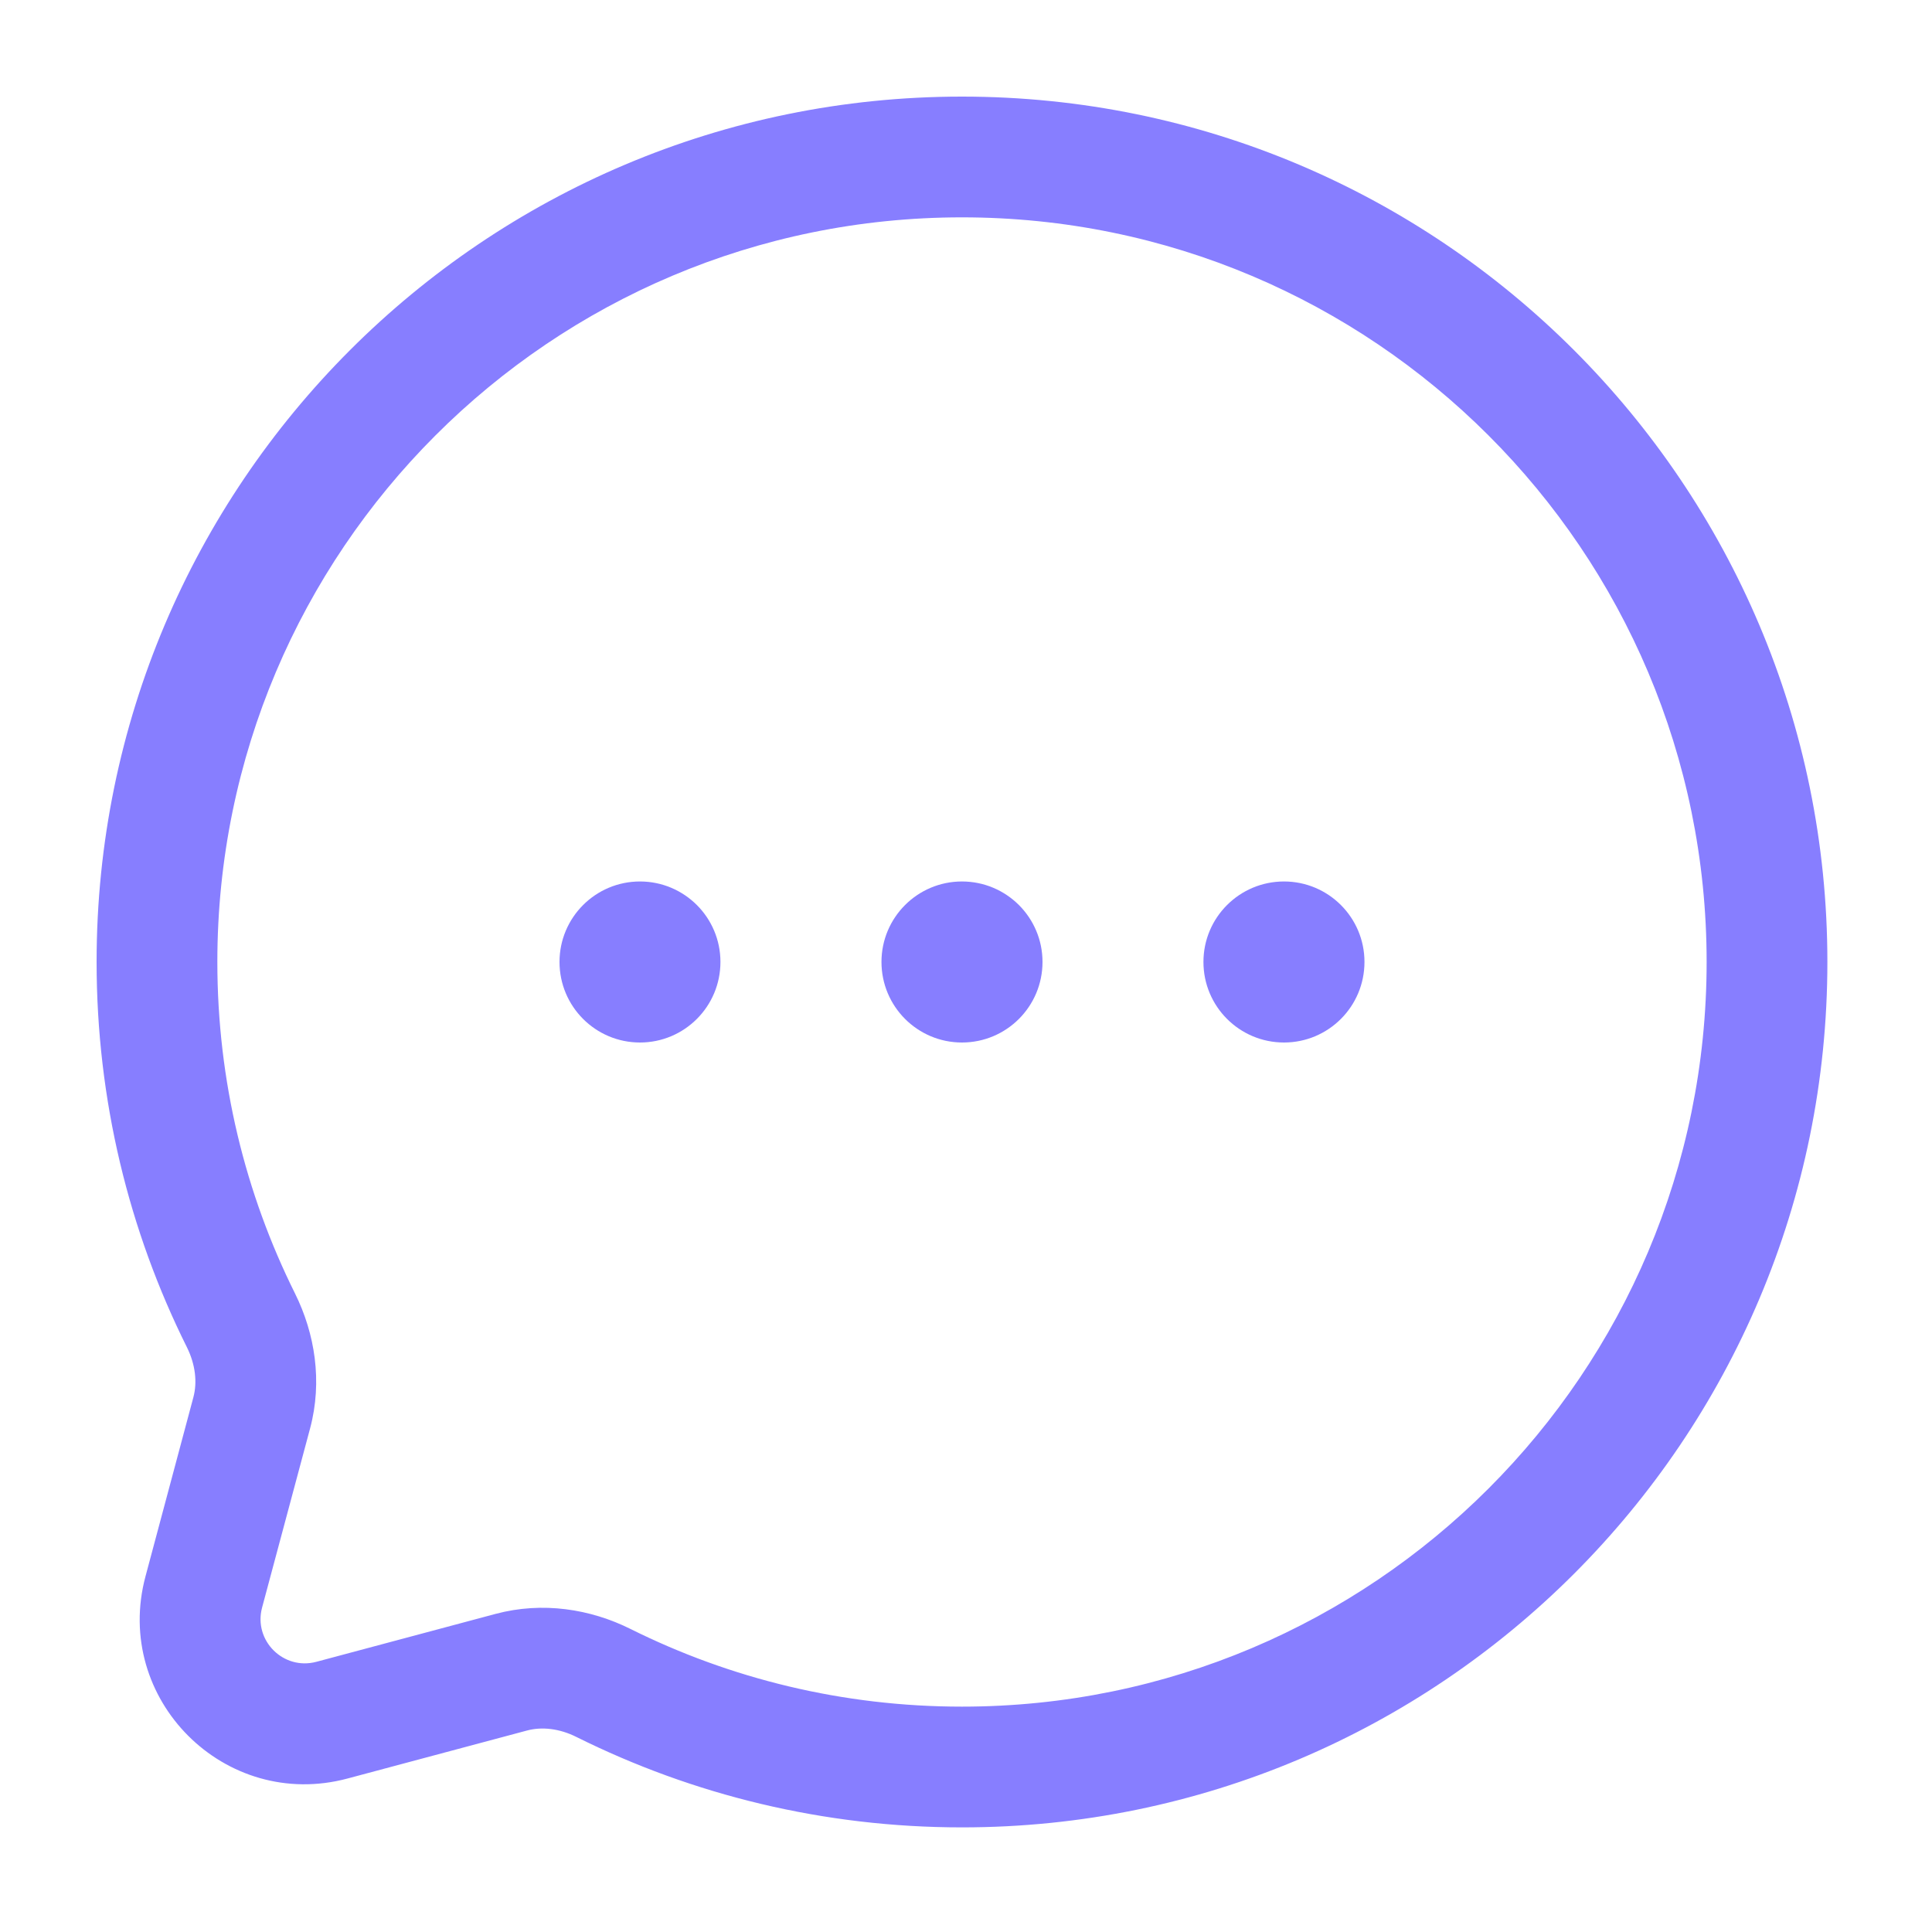
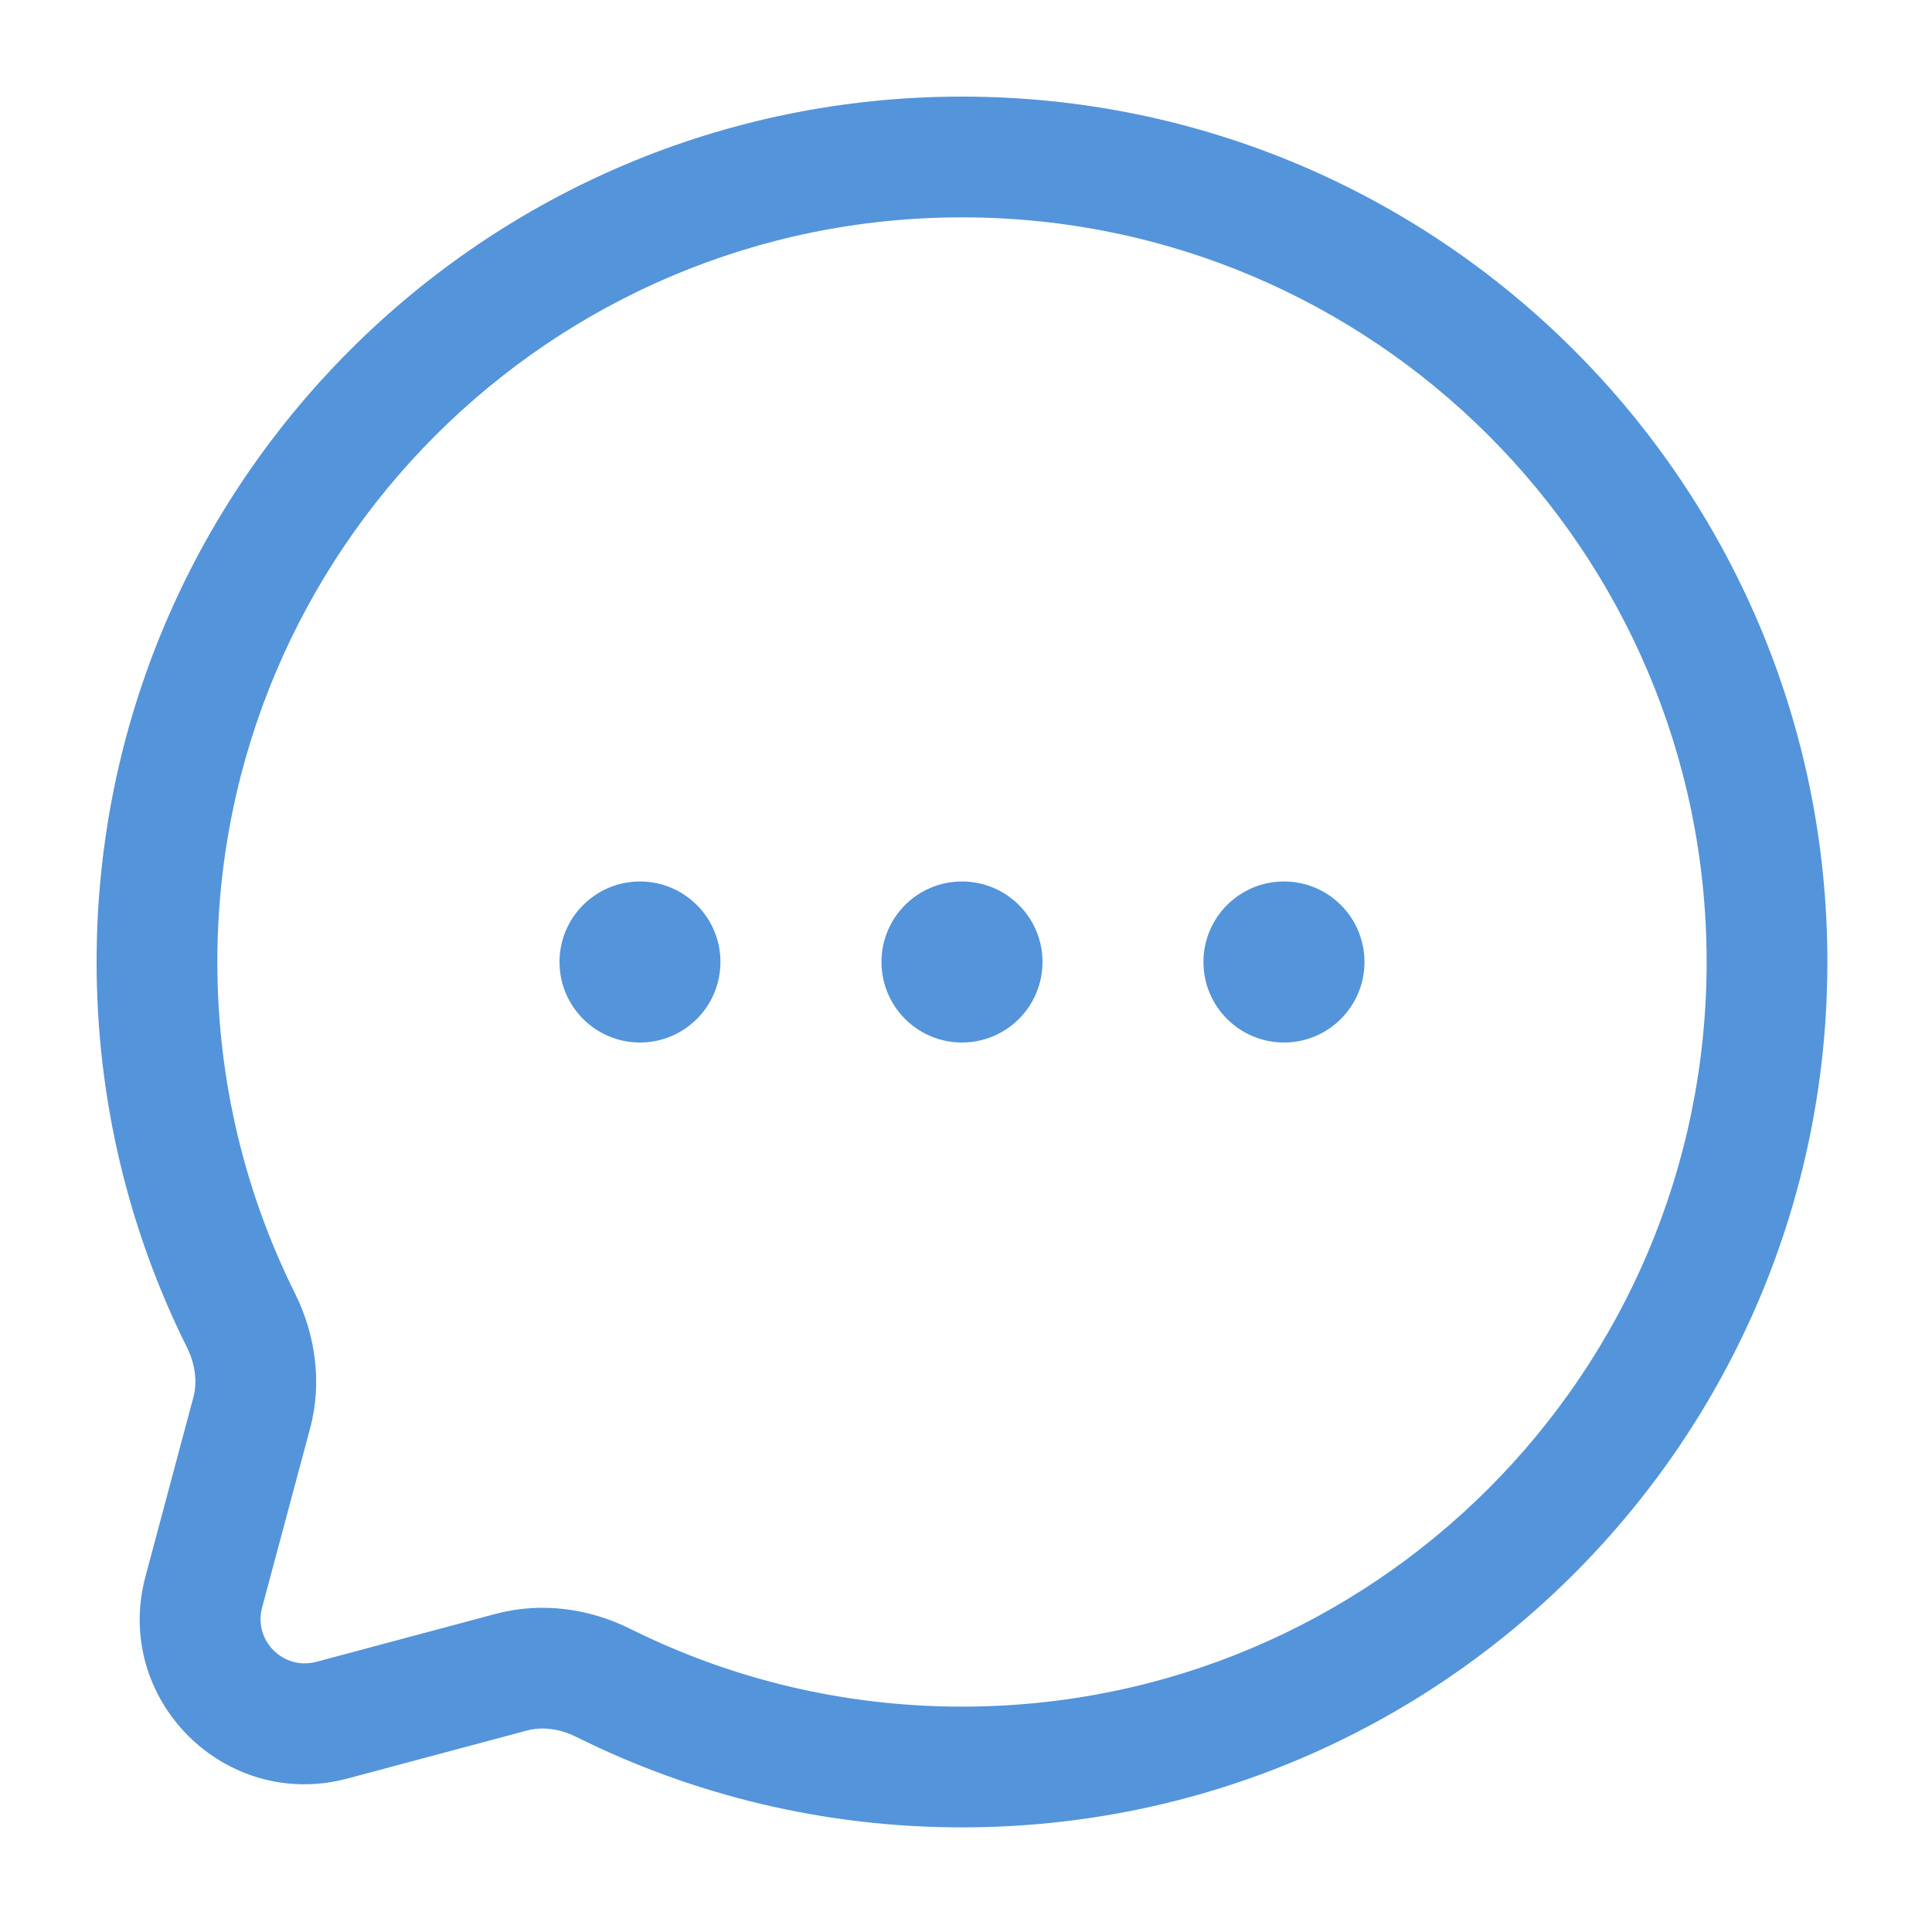
<svg xmlns="http://www.w3.org/2000/svg" width="20" height="20" viewBox="0 0 20 20" fill="none">
-   <path d="M7.458 9.958C7.458 10.419 7.085 10.792 6.625 10.792C6.165 10.792 5.792 10.419 5.792 9.958C5.792 9.498 6.165 9.125 6.625 9.125C7.085 9.125 7.458 9.498 7.458 9.958Z" fill="#877EFF" />
-   <path d="M10.792 9.958C10.792 10.419 10.419 10.792 9.958 10.792C9.498 10.792 9.125 10.419 9.125 9.958C9.125 9.498 9.498 9.125 9.958 9.125C10.419 9.125 10.792 9.498 10.792 9.958Z" fill="#877EFF" />
-   <path d="M14.125 9.958C14.125 10.419 13.752 10.792 13.292 10.792C12.831 10.792 12.458 10.419 12.458 9.958C12.458 9.498 12.831 9.125 13.292 9.125C13.752 9.125 14.125 9.498 14.125 9.958Z" fill="#877EFF" />
-   <path fill-rule="evenodd" clip-rule="evenodd" d="M18.917 9.958C18.917 5.011 14.906 1 9.958 1C5.011 1 1 5.011 1 9.958C1 11.39 1.336 12.745 1.935 13.947C2.024 14.127 2.043 14.31 2.002 14.464L1.506 16.319C1.166 17.589 2.328 18.751 3.598 18.411L5.453 17.915C5.607 17.873 5.79 17.892 5.969 17.982C7.171 18.58 8.526 18.917 9.958 18.917C14.906 18.917 18.917 14.906 18.917 9.958ZM9.958 2.25C14.216 2.25 17.667 5.701 17.667 9.958C17.667 14.216 14.216 17.667 9.958 17.667C8.724 17.667 7.559 17.377 6.527 16.863C6.112 16.656 5.616 16.577 5.13 16.707L3.275 17.203C2.934 17.294 2.622 16.983 2.713 16.642L3.21 14.787C3.34 14.3 3.26 13.805 3.054 13.39C2.54 12.357 2.25 11.193 2.25 9.958C2.25 5.701 5.701 2.25 9.958 2.25Z" fill="#877EFF" />
+   <path d="M7.458 9.958C7.458 10.419 7.085 10.792 6.625 10.792C6.165 10.792 5.792 10.419 5.792 9.958C5.792 9.498 6.165 9.125 6.625 9.125C7.085 9.125 7.458 9.498 7.458 9.958Z" fill="#5494DA" />
+   <path d="M10.792 9.958C10.792 10.419 10.419 10.792 9.958 10.792C9.498 10.792 9.125 10.419 9.125 9.958C9.125 9.498 9.498 9.125 9.958 9.125C10.419 9.125 10.792 9.498 10.792 9.958Z" fill="#5494DA" />
+   <path d="M14.125 9.958C14.125 10.419 13.752 10.792 13.292 10.792C12.831 10.792 12.458 10.419 12.458 9.958C12.458 9.498 12.831 9.125 13.292 9.125C13.752 9.125 14.125 9.498 14.125 9.958Z" fill="#5494DA" />
+   <path fill-rule="evenodd" clip-rule="evenodd" d="M18.917 9.958C18.917 5.011 14.906 1 9.958 1C5.011 1 1 5.011 1 9.958C1 11.39 1.336 12.745 1.935 13.947C2.024 14.127 2.043 14.31 2.002 14.464L1.506 16.319C1.166 17.589 2.328 18.751 3.598 18.411L5.453 17.915C5.607 17.873 5.79 17.892 5.969 17.982C7.171 18.58 8.526 18.917 9.958 18.917C14.906 18.917 18.917 14.906 18.917 9.958ZM9.958 2.25C14.216 2.25 17.667 5.701 17.667 9.958C17.667 14.216 14.216 17.667 9.958 17.667C8.724 17.667 7.559 17.377 6.527 16.863C6.112 16.656 5.616 16.577 5.13 16.707L3.275 17.203C2.934 17.294 2.622 16.983 2.713 16.642L3.21 14.787C3.34 14.3 3.26 13.805 3.054 13.39C2.54 12.357 2.25 11.193 2.25 9.958C2.25 5.701 5.701 2.25 9.958 2.25Z" fill="#5494DA" />
</svg>
